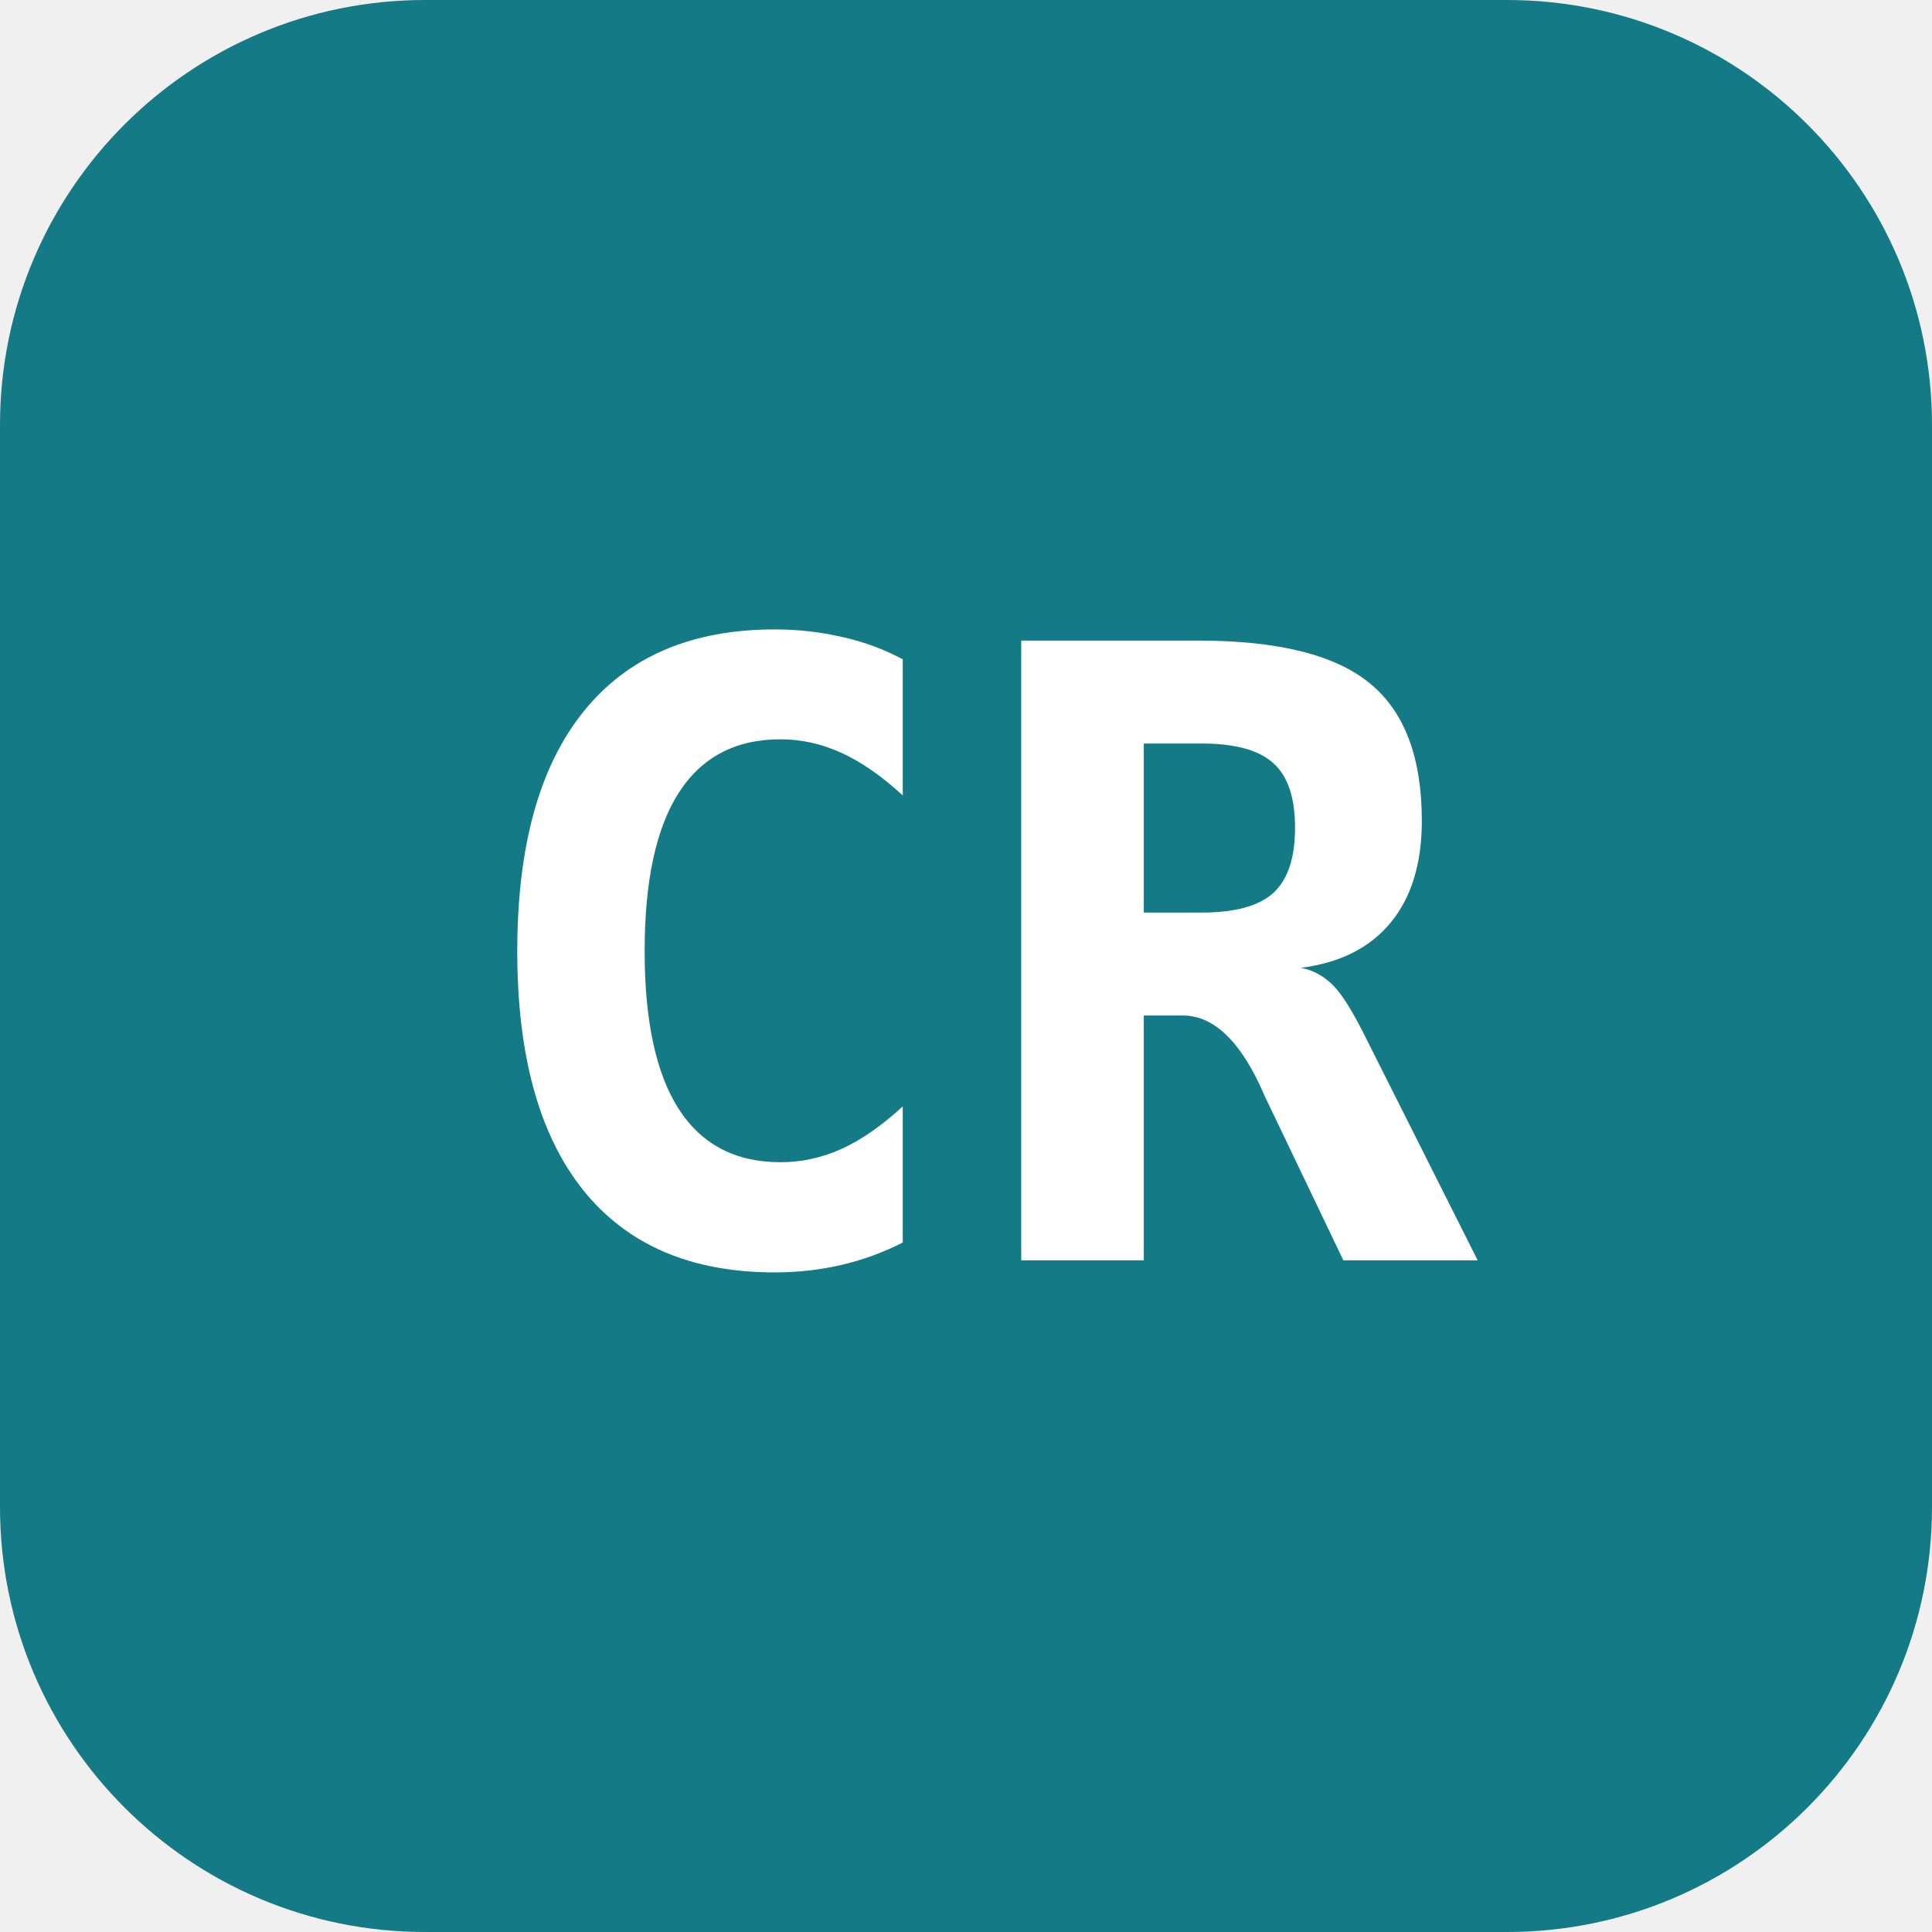
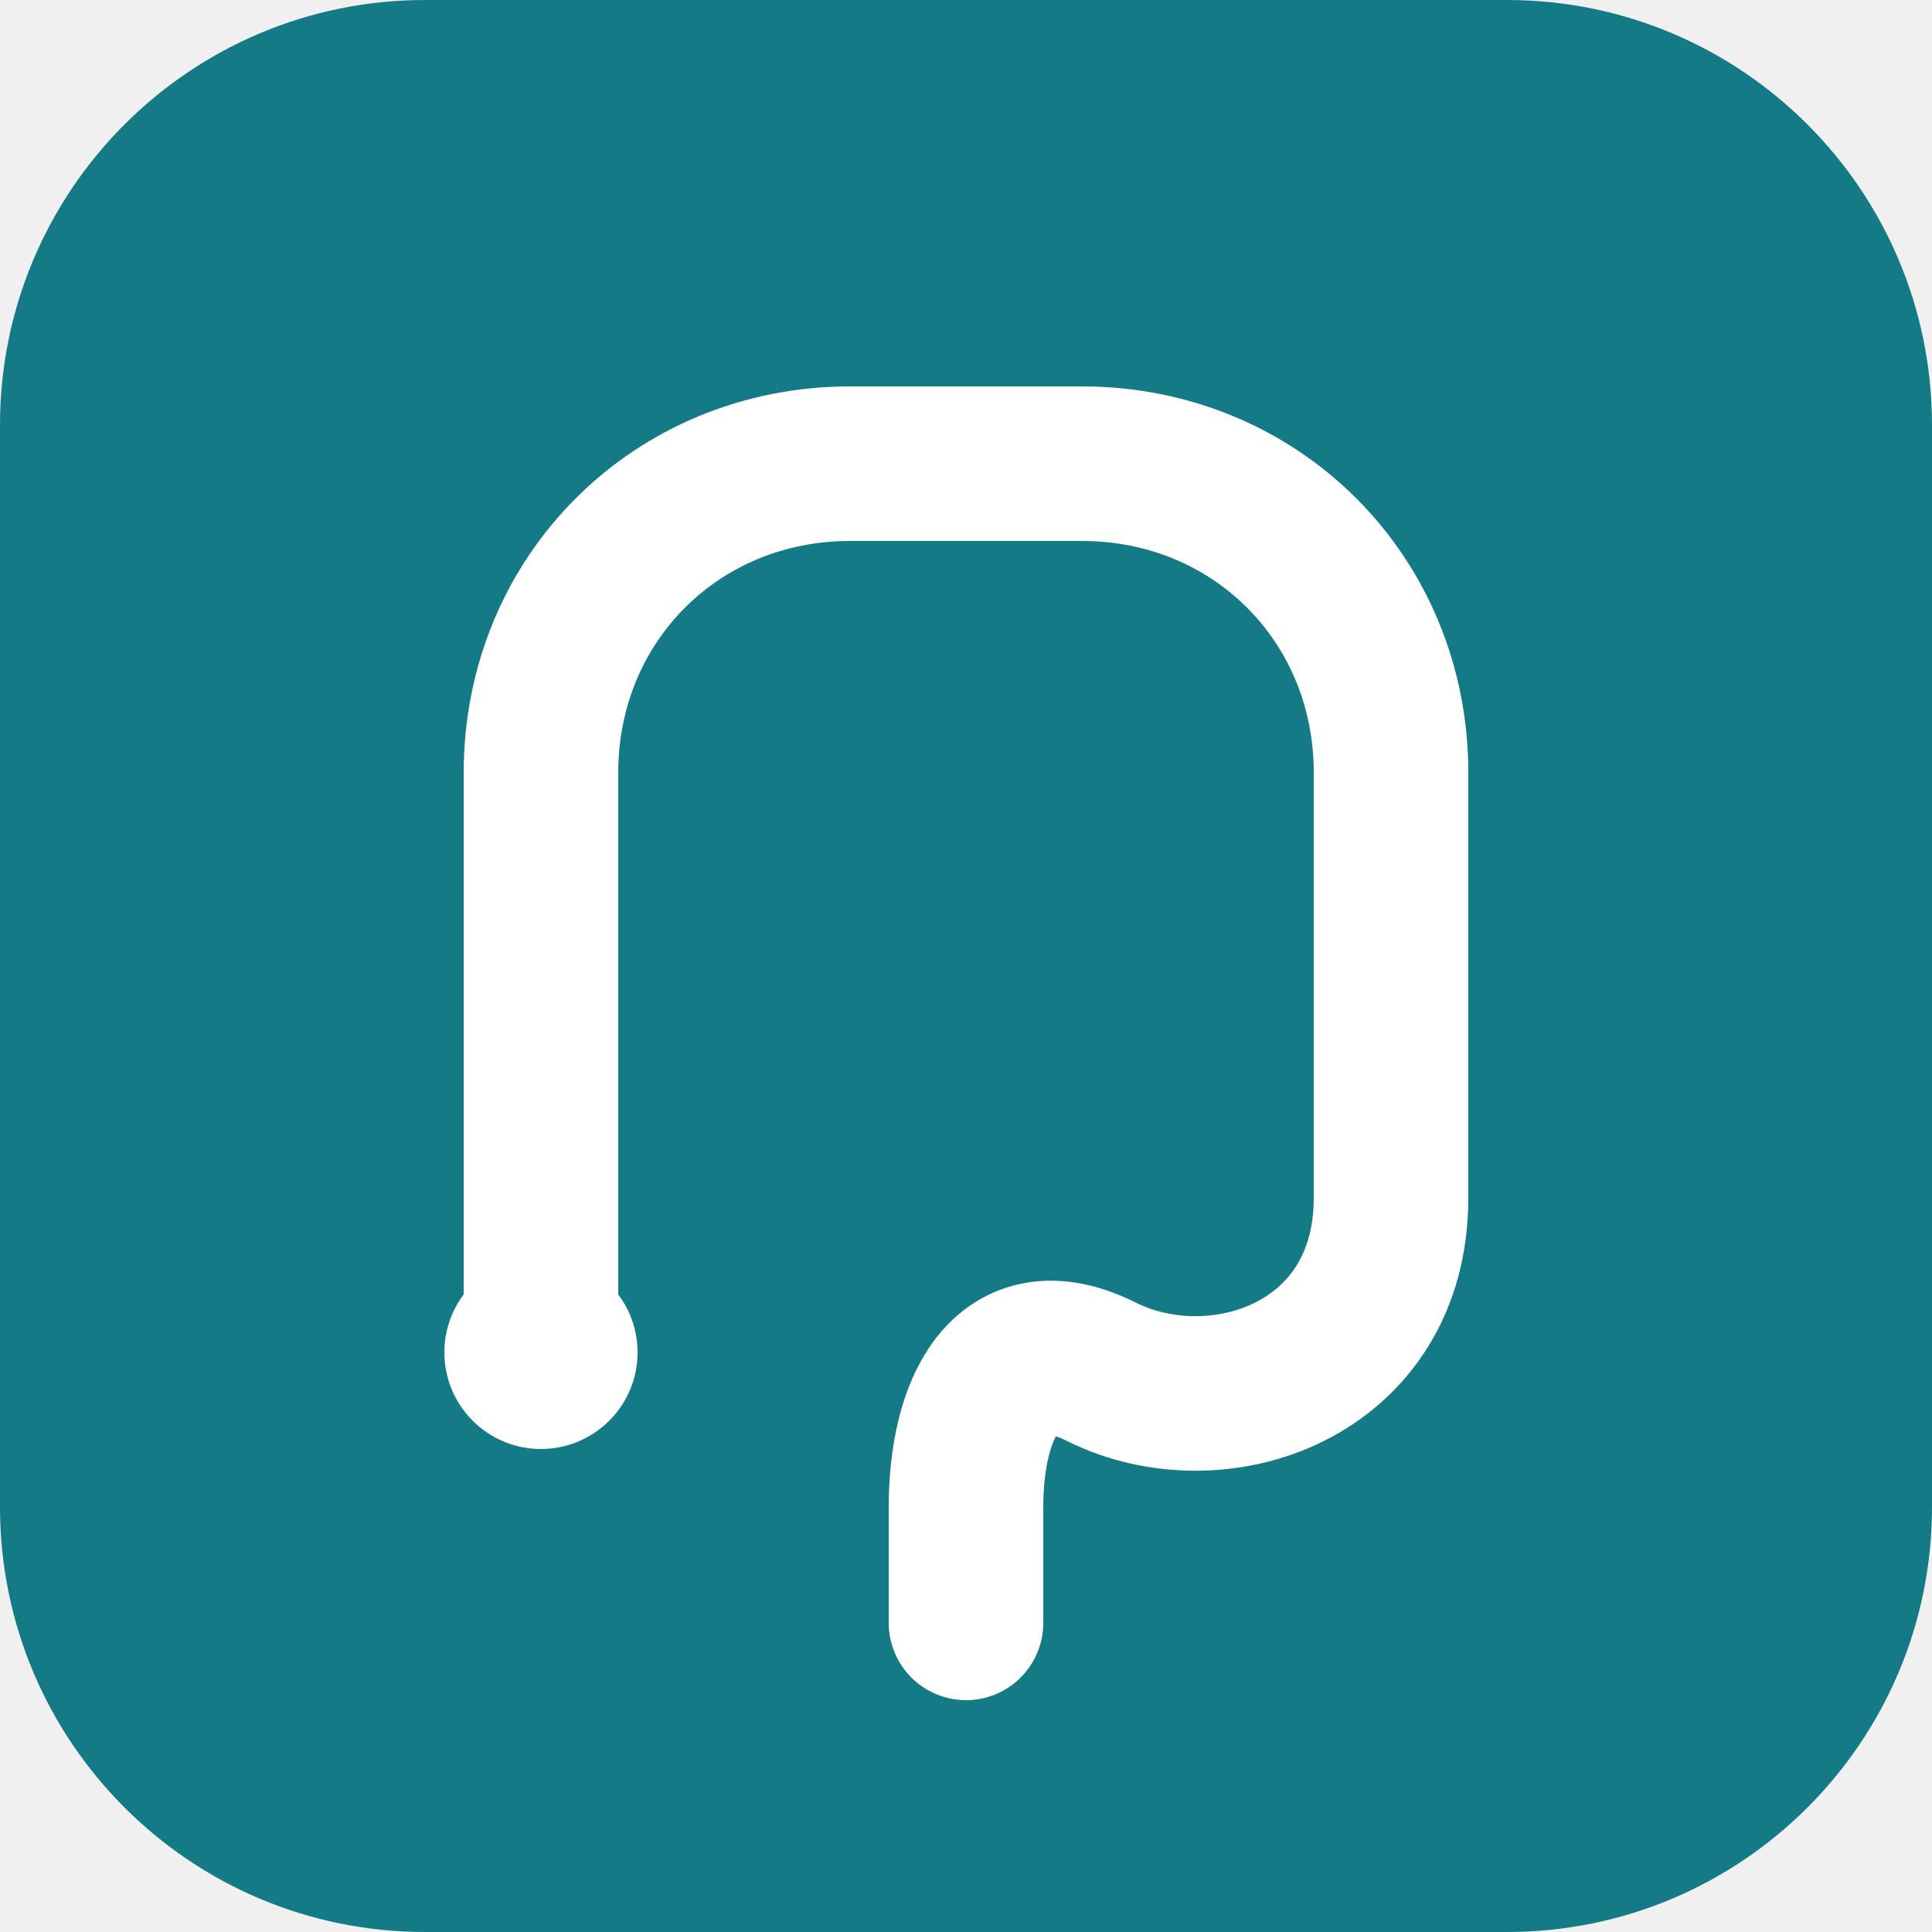
<svg xmlns="http://www.w3.org/2000/svg" viewBox="0 0 100 100">
  <rect width="100" height="100" rx="22" fill="#147a86" />
-   <text x="50" y="50" font-family="monospace" font-size="44" font-weight="700" fill="white" text-anchor="middle" dominant-baseline="central">CR</text>
+   <path d="M28 70 L28 40 C28 31 35 24 44 24 L56 24 C65 24 72 31 72 40 L72 62 C72 71 63 74 57 71 C52 68.5 50 73 50 78 L50 84" fill="none" stroke="#fff" stroke-width="8" stroke-linecap="round" stroke-linejoin="round" />
+   <circle cx="28" cy="70" r="5" fill="#fff" />
</svg>
